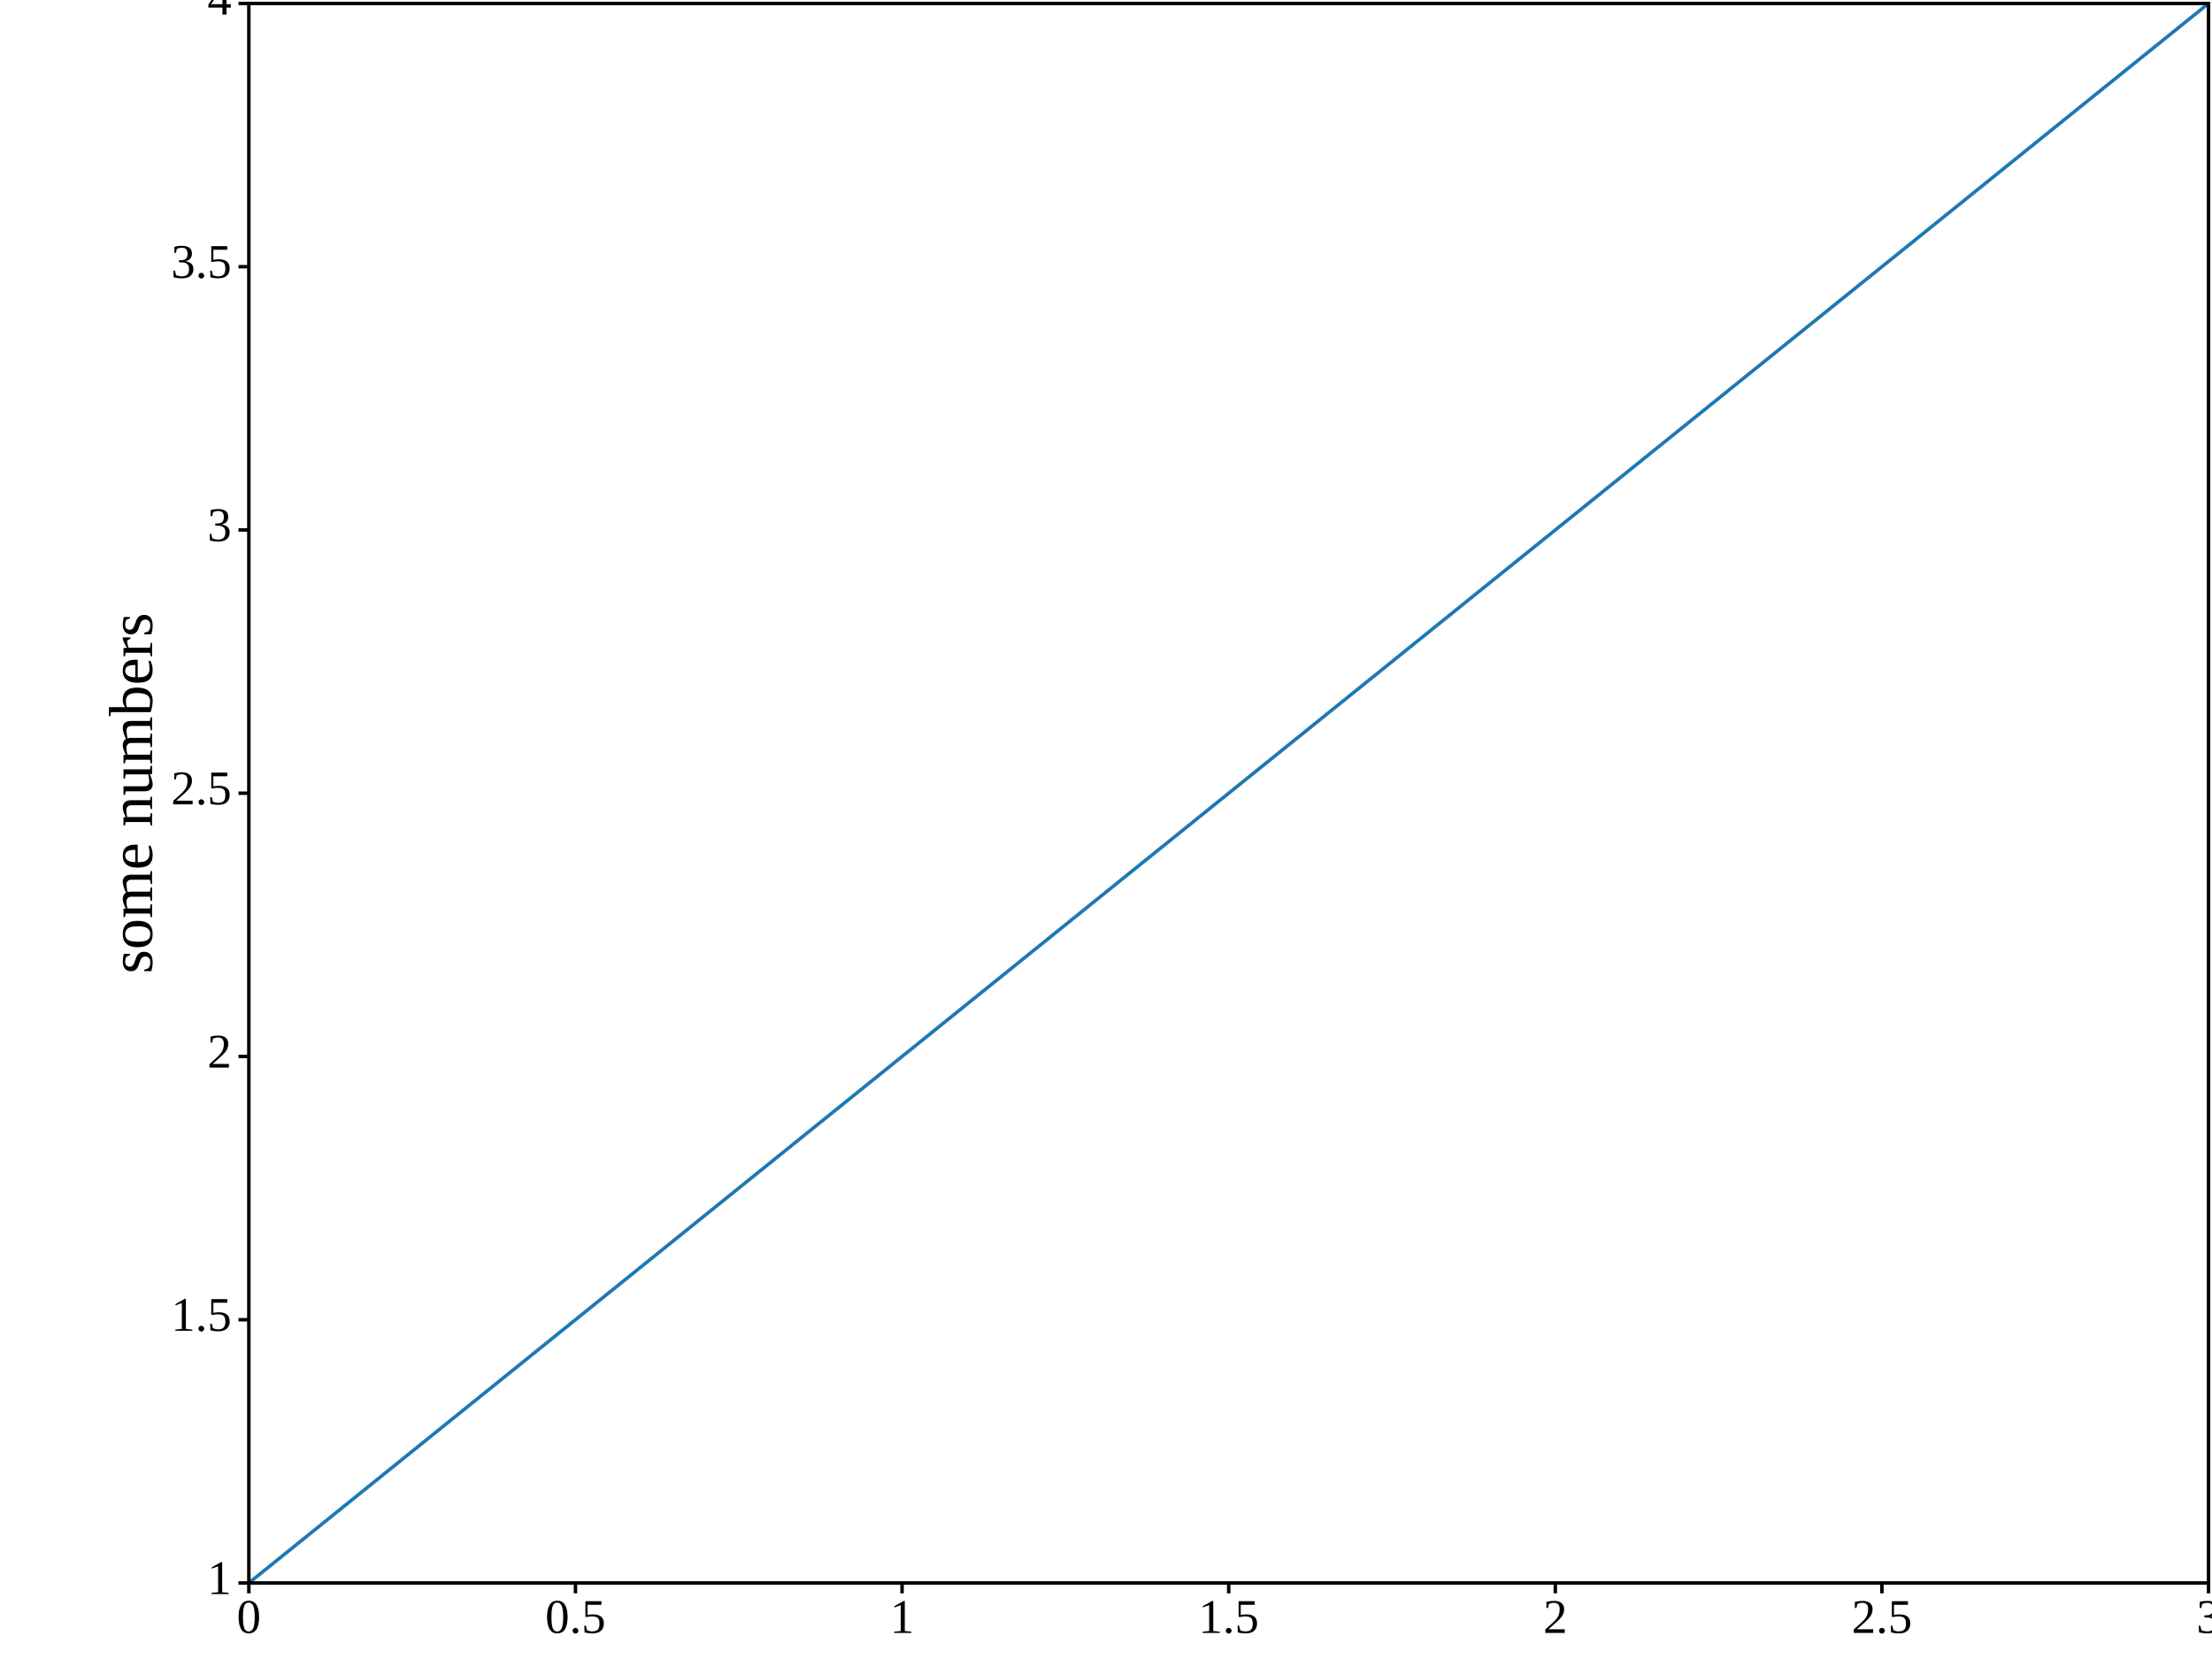
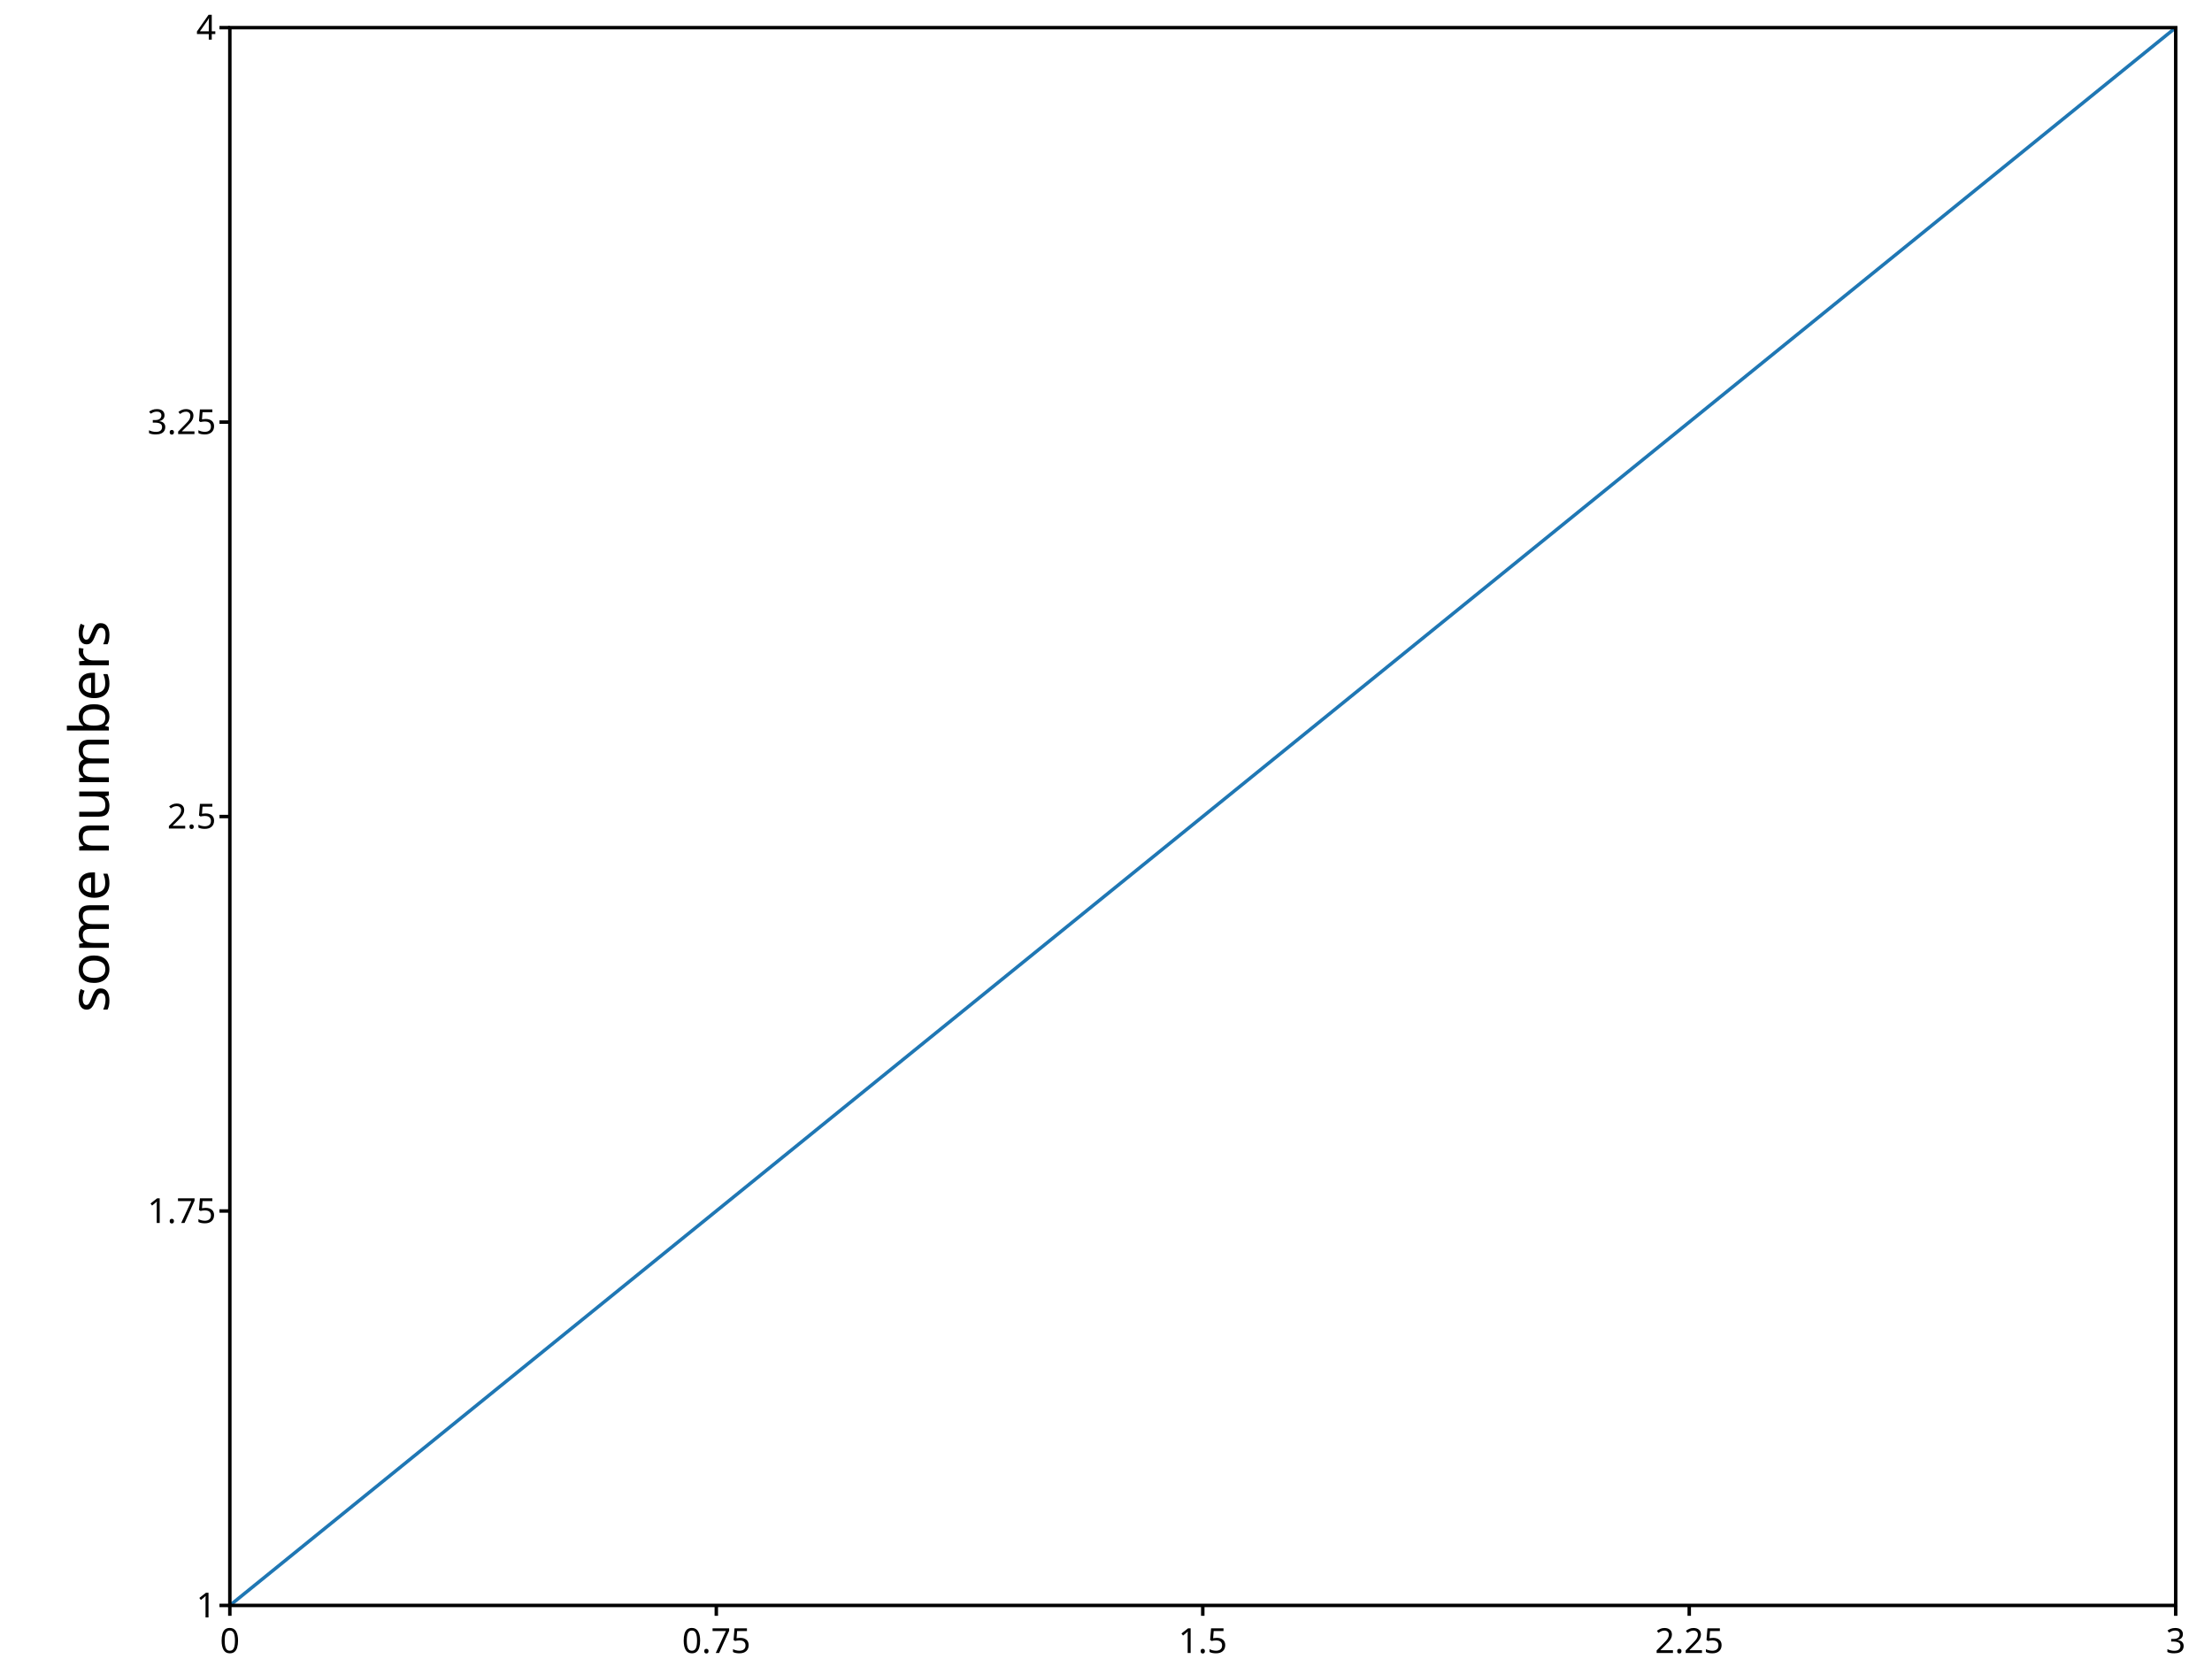
- <svg xmlns="http://www.w3.org/2000/svg" viewBox="0 0 640 480" height="100%" width="100%" id="id0000000000">
-   <g id="id0000000001">
-     <clipPath id="id0000000001clipper">
-       <polygon points="72,1 72,458 639,458 639,1 " id="id0000000005" class="rectangle" />
-     </clipPath>
-     <g clip-path="url(#id0000000001clipper)" id="id0000000003">
-       <polyline id="id0000000006" points="72,458 261,305.667 450,153.333 639,1 " fill="none" stroke-opacity="1" stroke-linecap="round" stroke="#1f77b4" stroke-width="1" />
-     </g>
-     <polygon points="72,1 72,458 639,458 639,1 " stroke="black" stroke-width="1" fill="none" id="id0000000007" pointer-events="none" class="rectangle" />
-     <polyline points="72,458 72,461 " fill="none" stroke-width="1" stroke="black" id="id0000000008" class="line" />
-     <text id="id0000000009" transform="matrix(1 0 0 1 72 1)" x="0" y="462" dominant-baseline="hanging" text-anchor="middle" font-size="14px">
- 0
- </text>
-     <polyline points="166.5,458 166.5,461 " fill="none" stroke-width="1" stroke="black" id="id0000000010" class="line" />
-     <text id="id0000000011" transform="matrix(1 0 0 1 72 1)" x="94.5" y="462" dominant-baseline="hanging" text-anchor="middle" font-size="14px">
- 0.5
- </text>
-     <polyline points="261,458 261,461 " fill="none" stroke-width="1" stroke="black" id="id0000000012" class="line" />
-     <text id="id0000000013" transform="matrix(1 0 0 1 72 1)" x="189" y="462" dominant-baseline="hanging" text-anchor="middle" font-size="14px">
- 1
- </text>
-     <polyline points="355.5,458 355.5,461 " fill="none" stroke-width="1" stroke="black" id="id0000000014" class="line" />
-     <text id="id0000000015" transform="matrix(1 0 0 1 72 1)" x="283.5" y="462" dominant-baseline="hanging" text-anchor="middle" font-size="14px">
- 1.5
- </text>
-     <polyline points="450,458 450,461 " fill="none" stroke-width="1" stroke="black" id="id0000000016" class="line" />
-     <text id="id0000000017" transform="matrix(1 0 0 1 72 1)" x="378" y="462" dominant-baseline="hanging" text-anchor="middle" font-size="14px">
- 2
- </text>
-     <polyline points="544.5,458 544.5,461 " fill="none" stroke-width="1" stroke="black" id="id0000000018" class="line" />
-     <text id="id0000000019" transform="matrix(1 0 0 1 72 1)" x="472.5" y="462" dominant-baseline="hanging" text-anchor="middle" font-size="14px">
- 2.5
- </text>
-     <polyline points="639,458 639,461 " fill="none" stroke-width="1" stroke="black" id="id0000000020" class="line" />
-     <text id="id0000000021" transform="matrix(1 0 0 1 72 1)" x="567" y="462" dominant-baseline="hanging" text-anchor="middle" font-size="14px">
- 3
- </text>
-     <polyline points="69,458 72,458 " fill="none" stroke-width="1" stroke="black" id="id0000000022" class="line" />
-     <text id="id0000000023" transform="matrix(1 0 0 1 72 1)" x="-5" y="457" dominant-baseline="middle" text-anchor="end" font-size="14px">
- 1
- </text>
-     <polyline points="69,381.833 72,381.833 " fill="none" stroke-width="1" stroke="black" id="id0000000024" class="line" />
-     <text id="id0000000025" transform="matrix(1 0 0 1 72 1)" x="-5" y="380.833" dominant-baseline="middle" text-anchor="end" font-size="14px">
- 1.5
- </text>
-     <polyline points="69,305.667 72,305.667 " fill="none" stroke-width="1" stroke="black" id="id0000000026" class="line" />
-     <text id="id0000000027" transform="matrix(1 0 0 1 72 1)" x="-5" y="304.667" dominant-baseline="middle" text-anchor="end" font-size="14px">
- 2
- </text>
-     <polyline points="69,229.5 72,229.5 " fill="none" stroke-width="1" stroke="black" id="id0000000028" class="line" />
-     <text id="id0000000029" transform="matrix(1 0 0 1 72 1)" x="-5" y="228.5" dominant-baseline="middle" text-anchor="end" font-size="14px">
- 2.5
- </text>
-     <polyline points="69,153.333 72,153.333 " fill="none" stroke-width="1" stroke="black" id="id0000000030" class="line" />
-     <text id="id0000000031" transform="matrix(1 0 0 1 72 1)" x="-5" y="152.333" dominant-baseline="middle" text-anchor="end" font-size="14px">
- 3
- </text>
-     <polyline points="69,77.167 72,77.167 " fill="none" stroke-width="1" stroke="black" id="id0000000032" class="line" />
-     <text id="id0000000033" transform="matrix(1 0 0 1 72 1)" x="-5" y="76.167" dominant-baseline="middle" text-anchor="end" font-size="14px">
- 3.5
- </text>
-     <polyline points="69,1 72,1 " fill="none" stroke-width="1" stroke="black" id="id0000000034" class="line" />
-     <text id="id0000000035" transform="matrix(1 0 0 1 72 1)" x="-5" y="0" dominant-baseline="middle" text-anchor="end" font-size="14px">
- 4
- </text>
-     <g id="id0000000004">
-       <text id="id0000000036" transform="matrix(-4.37114e-08 -1 1 -4.37114e-08 44 229.5)" x="0" y="0" text-anchor="middle" font-size="18px">
- some numbers
- </text>
-     </g>
+ <svg xmlns="http://www.w3.org/2000/svg" viewBox="0 0 640 480">
+   <clipPath id="clipPath00001">
+     <rect x="66.5" y="8" width="563" height="456.5" id="rect00001" />
+   </clipPath>
+   <g id="g00001" clip-path="url(#clipPath00001)">
+     <polyline points="66.5,464.5 254.167,312.333 441.833,160.167 629.5,8 " stroke-width="1" stroke="#1f77b4" fill="none" opacity="1" id="polyline00001" />
  </g>
+   <rect stroke-width="1" stroke="black" fill="none" x="66.5" y="8" width="563" height="456.5" id="rect00001" />
+   <line x1="66.5" y1="464.5" x2="66.5" y2="467.5" stroke-width="1" stroke="black" id="line00001" />
+   <text x="66.5" y="470.5" font-size="10" font-family="sans-serif" text-anchor="middle" dominant-baseline="hanging" id="text00001">
+ 0   </text>
+   <line x1="207.25" y1="464.5" x2="207.25" y2="467.5" stroke-width="1" stroke="black" id="line00002" />
+   <text x="207.25" y="470.5" font-size="10" font-family="sans-serif" text-anchor="middle" dominant-baseline="hanging" id="text00002">
+ 0.75   </text>
+   <line x1="348" y1="464.5" x2="348" y2="467.5" stroke-width="1" stroke="black" id="line00003" />
+   <text x="348" y="470.5" font-size="10" font-family="sans-serif" text-anchor="middle" dominant-baseline="hanging" id="text00003">
+ 1.5   </text>
+   <line x1="488.75" y1="464.5" x2="488.75" y2="467.5" stroke-width="1" stroke="black" id="line00004" />
+   <text x="488.75" y="470.5" font-size="10" font-family="sans-serif" text-anchor="middle" dominant-baseline="hanging" id="text00004">
+ 2.25   </text>
+   <line x1="629.5" y1="464.5" x2="629.5" y2="467.5" stroke-width="1" stroke="black" id="line00005" />
+   <text x="629.5" y="470.5" font-size="10" font-family="sans-serif" text-anchor="middle" dominant-baseline="hanging" id="text00005">
+ 3   </text>
+   <line x1="66.5" y1="464.5" x2="63.5" y2="464.5" stroke-width="1" stroke="black" id="line00006" />
+   <text x="62.5" y="464.5" font-size="10" font-family="sans-serif" text-anchor="end" dominant-baseline="middle" id="text00006">
+ 1   </text>
+   <line x1="66.5" y1="350.375" x2="63.5" y2="350.375" stroke-width="1" stroke="black" id="line00007" />
+   <text x="62.5" y="350.375" font-size="10" font-family="sans-serif" text-anchor="end" dominant-baseline="middle" id="text00007">
+ 1.75   </text>
+   <line x1="66.5" y1="236.25" x2="63.5" y2="236.25" stroke-width="1" stroke="black" id="line00008" />
+   <text x="62.5" y="236.25" font-size="10" font-family="sans-serif" text-anchor="end" dominant-baseline="middle" id="text00008">
+ 2.5   </text>
+   <line x1="66.5" y1="122.125" x2="63.5" y2="122.125" stroke-width="1" stroke="black" id="line00009" />
+   <text x="62.5" y="122.125" font-size="10" font-family="sans-serif" text-anchor="end" dominant-baseline="middle" id="text00009">
+ 3.25   </text>
+   <line x1="66.5" y1="8" x2="63.5" y2="8" stroke-width="1" stroke="black" id="line00010" />
+   <text x="62.5" y="8" font-size="10" font-family="sans-serif" text-anchor="end" dominant-baseline="middle" id="text00010">
+ 4   </text>
+   <text x="31.5" y="236.25" font-size="16" font-family="sans-serif" text-anchor="middle" id="text00011" transform="rotate(-90 31.5 236.25)">
+ some numbers   </text>
</svg>
